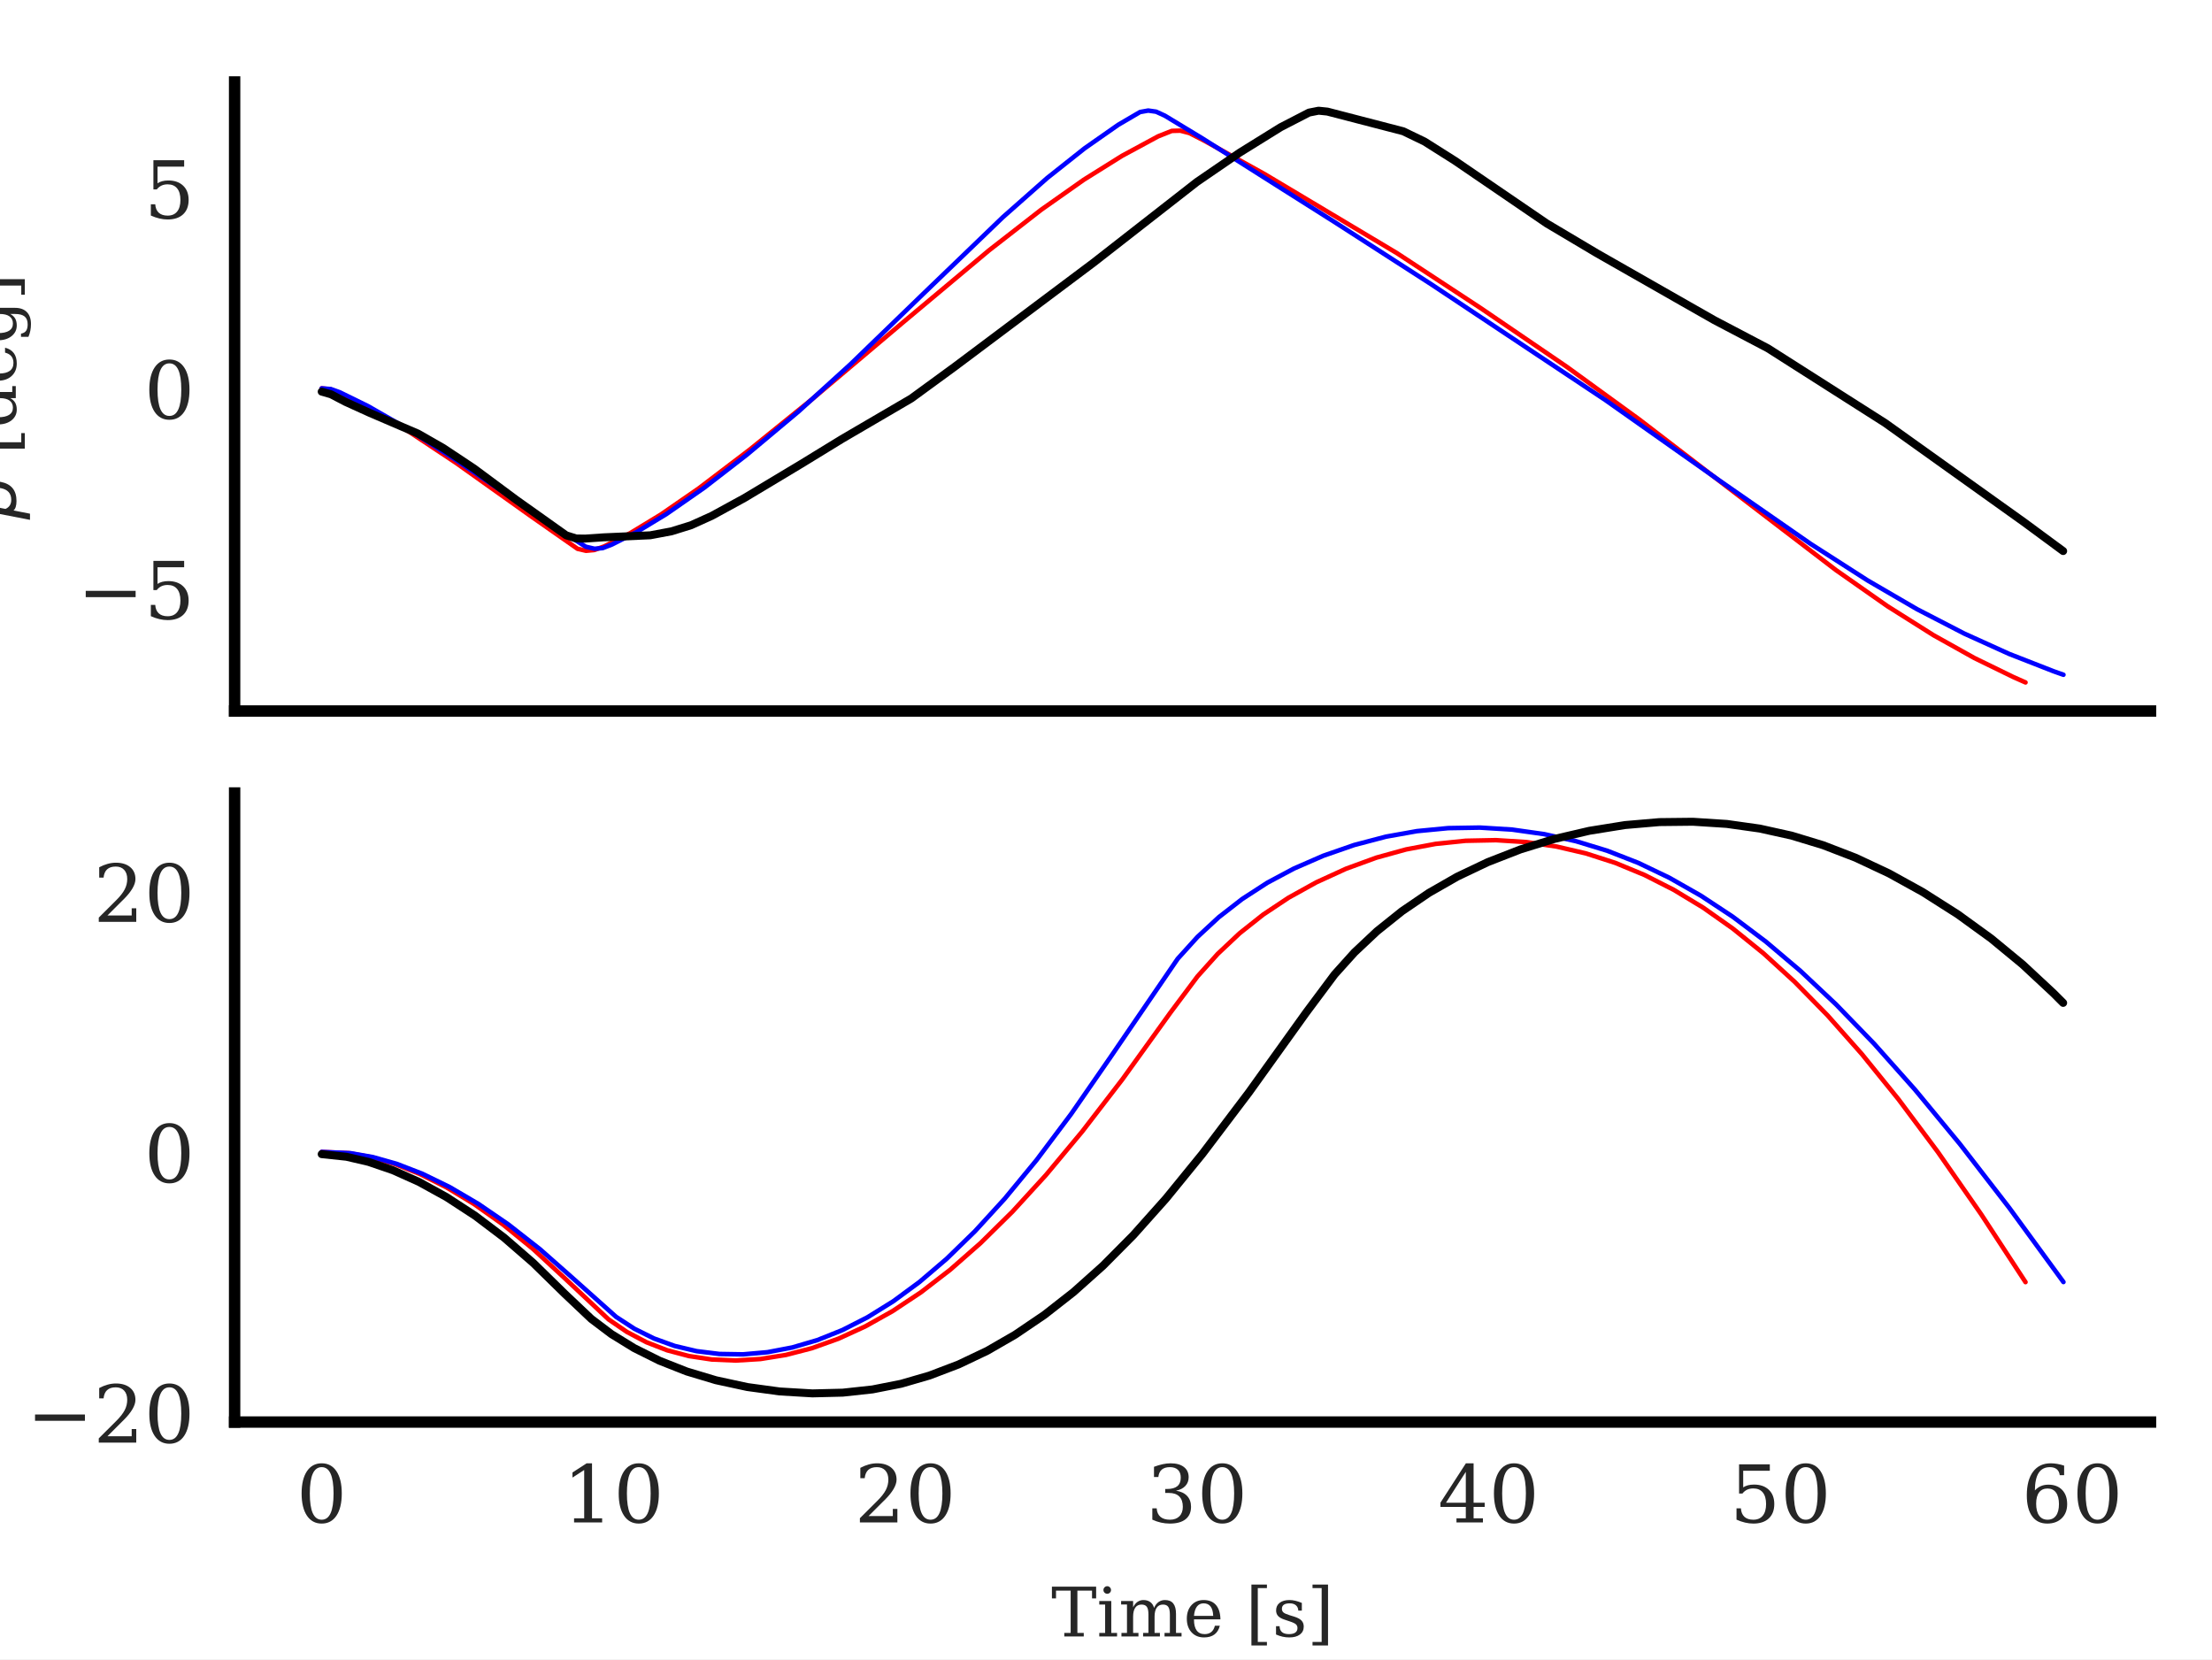
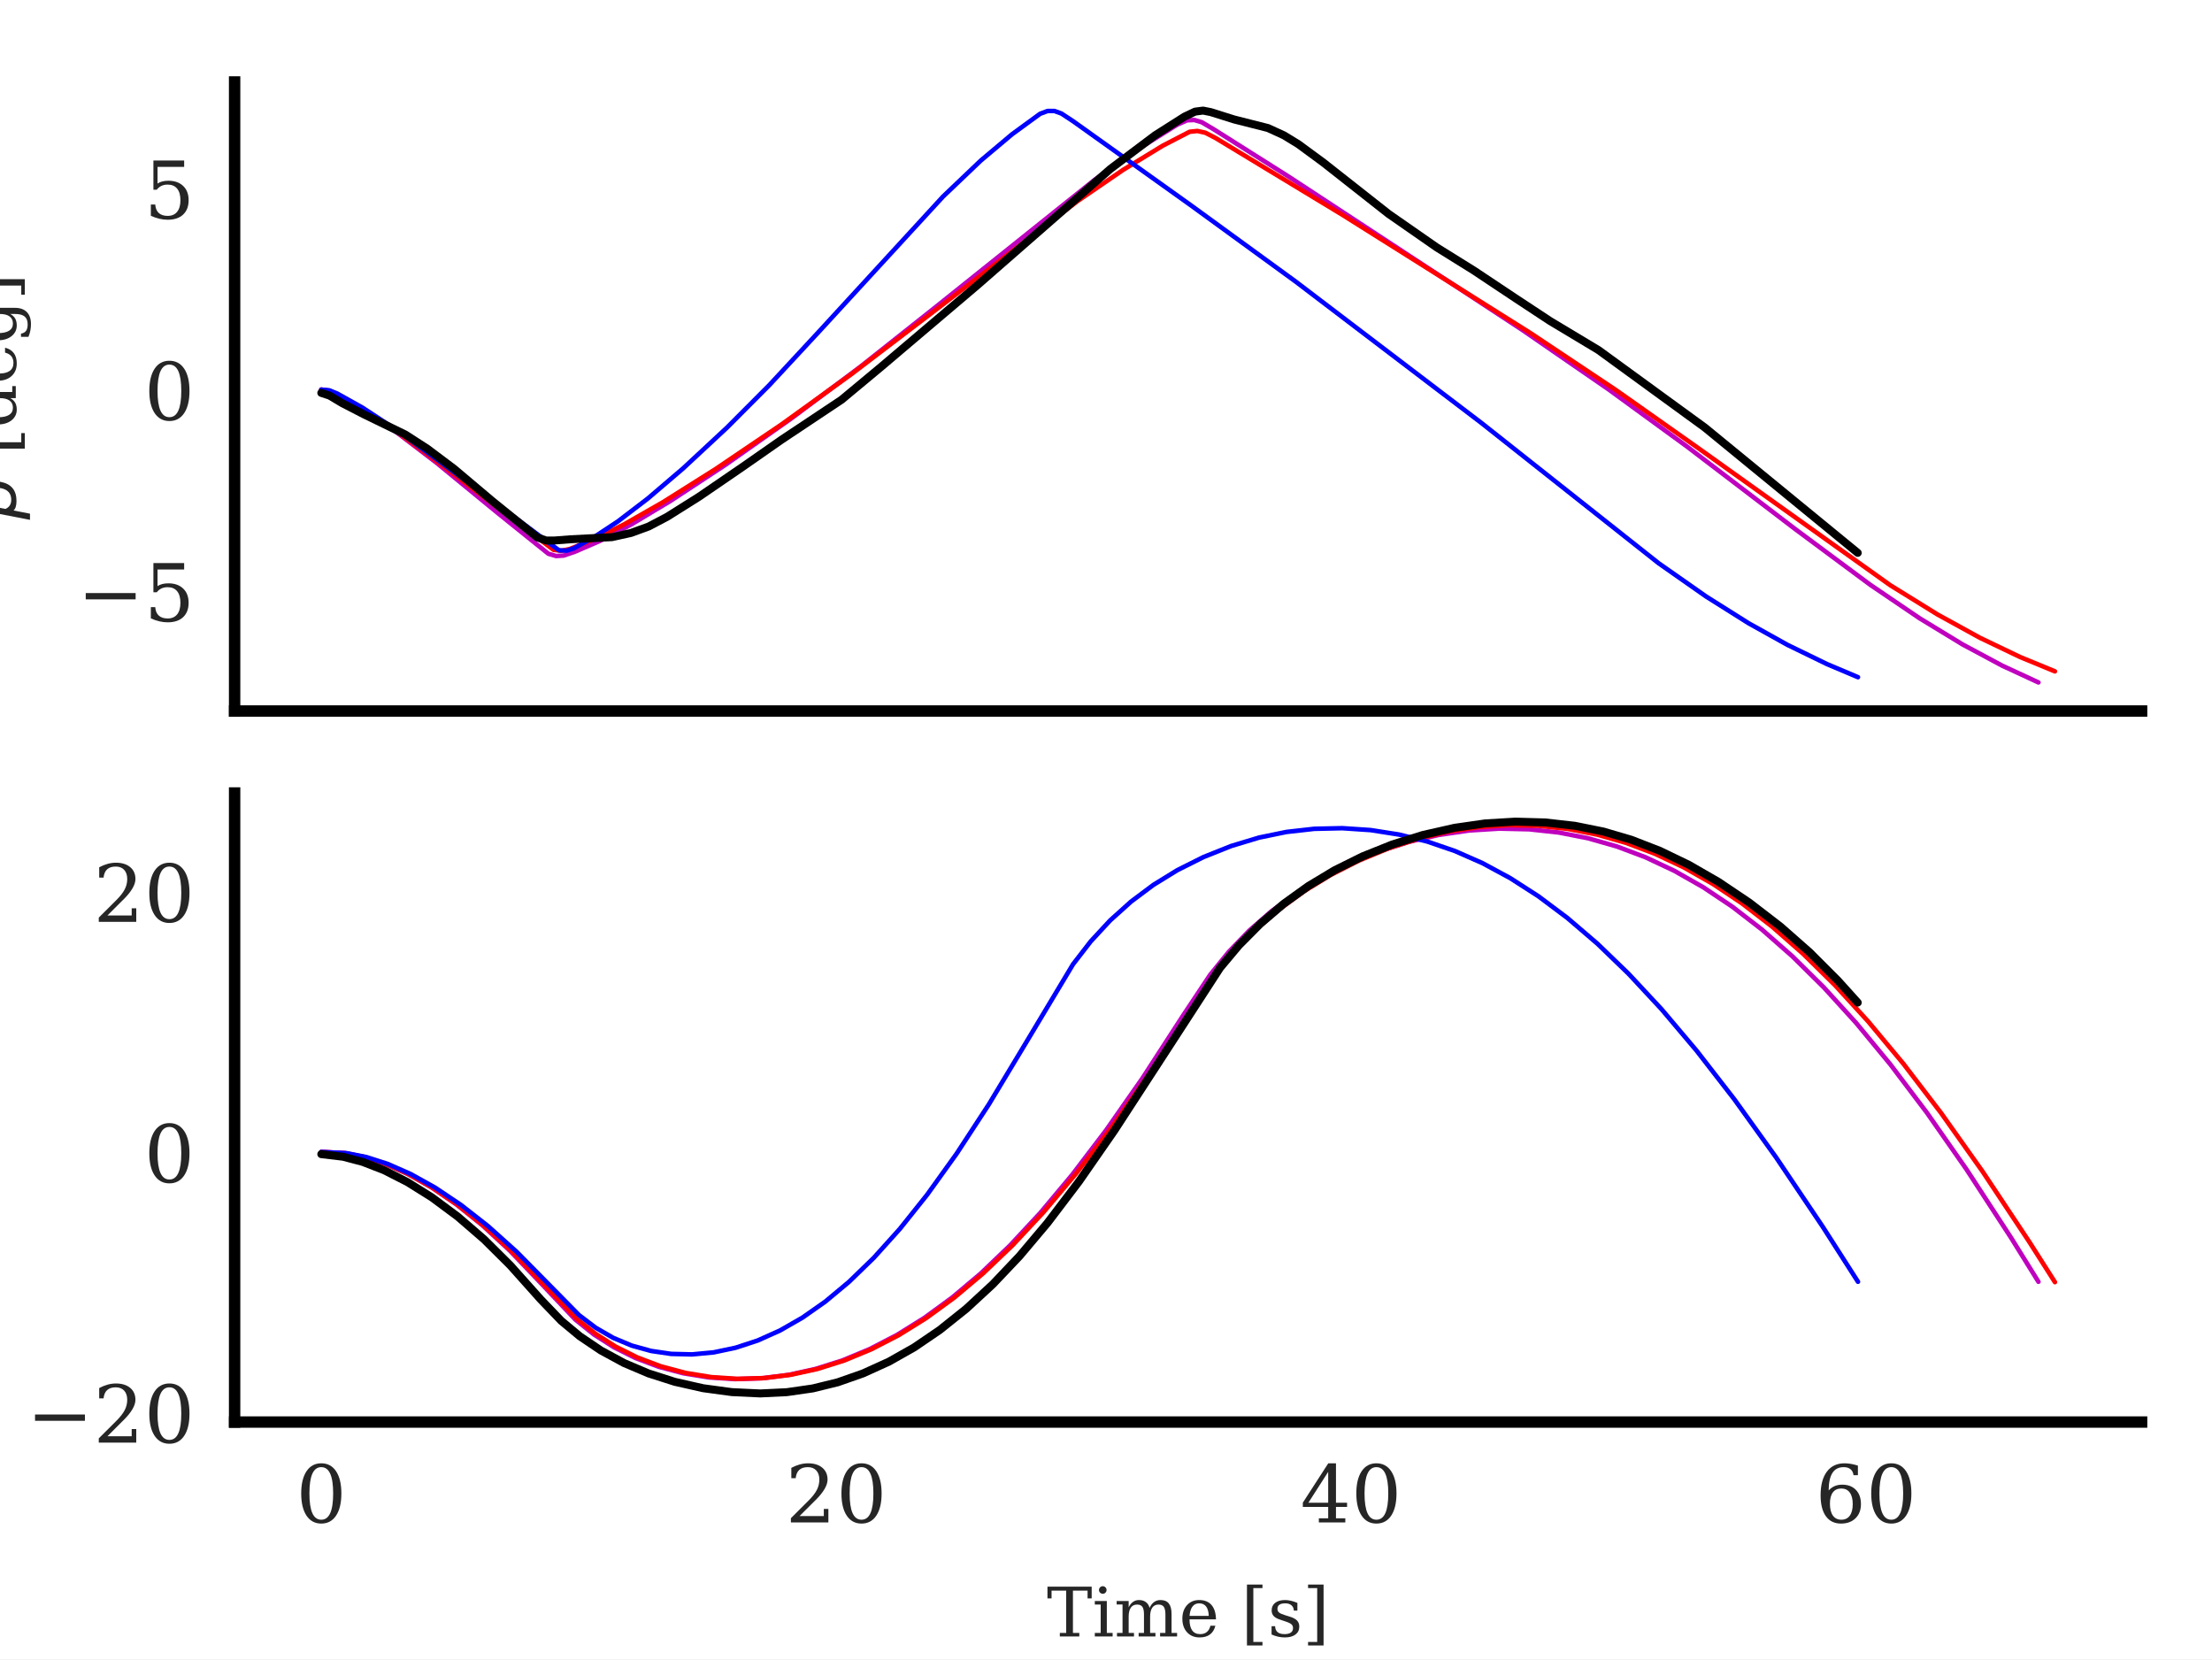
<svg xmlns="http://www.w3.org/2000/svg" xmlns:xlink="http://www.w3.org/1999/xlink" width="194.31pt" height="145.749pt" viewBox="0 0 194.31 145.749" version="1.1">
  <defs>
    <style type="text/css">*{stroke-linejoin: round; stroke-linecap: butt}</style>
  </defs>
  <g id="figure_1">
    <g id="patch_1">
      <path d="M 0 145.749  L 194.31 145.749  L 194.31 0  L 0 0  z " style="fill: #ffffff" />
    </g>
    <g id="axes_1">
      <g id="patch_2">
-         <path d="M 20.61 62.454  L 188.91 62.454  L 188.91 7.2  L 20.61 7.2  z " style="fill: #ffffff" />
+         <path d="M 20.61 62.454  L 188.127 62.454  L 188.127 7.2  L 20.61 7.2  z " style="fill: #ffffff" />
      </g>
      <g id="matplotlib.axis_1">
        <g id="xtick_1">
          <g id="line2d_1" />
        </g>
        <g id="xtick_2">
          <g id="line2d_2" />
        </g>
        <g id="xtick_3">
          <g id="line2d_3" />
        </g>
        <g id="xtick_4">
          <g id="line2d_4" />
        </g>
-         <g id="xtick_5">
-           <g id="line2d_5" />
-         </g>
-         <g id="xtick_6">
-           <g id="line2d_6" />
-         </g>
-         <g id="xtick_7">
-           <g id="line2d_7" />
-         </g>
      </g>
      <g id="matplotlib.axis_2">
        <g id="ytick_1">
-           <g id="line2d_8" />
+           <g id="line2d_5" />
          <g id="text_1">
-             <g style="fill: #262626" transform="translate(6.790469 54.36879) scale(0.07 -0.07)">
+             <g style="fill: #262626" transform="translate(6.790469 54.56415) scale(0.07 -0.07)">
              <defs>
                <path id="DejaVuSerif-2212" d="M 678 2259  L 4684 2259  L 4684 1753  L 678 1753  L 678 2259  z " transform="scale(0.015625)" />
                <path id="DejaVuSerif-35" d="M 3219 4666  L 3219 4153  L 1081 4153  L 1081 2816  Q 1244 2928 1461 2984  Q 1678 3041 1947 3041  Q 2703 3041 3140 2622  Q 3578 2203 3578 1478  Q 3578 738 3136 323  Q 2694 -91 1894 -91  Q 1572 -91 1234 -12  Q 897 66 544 225  L 544 1131  L 897 1131  Q 925 688 1179 453  Q 1434 219 1894 219  Q 2388 219 2653 544  Q 2919 869 2919 1478  Q 2919 2084 2655 2407  Q 2391 2731 1894 2731  Q 1613 2731 1398 2631  Q 1184 2531 1019 2322  L 750 2322  L 750 4666  L 3219 4666  z " transform="scale(0.015625)" />
              </defs>
              <use xlink:href="#DejaVuSerif-2212" />
              <use xlink:href="#DejaVuSerif-35" x="83.789" />
            </g>
          </g>
        </g>
        <g id="ytick_2">
-           <g id="line2d_9" />
+           <g id="line2d_6" />
          <g id="text_2">
-             <g style="fill: #262626" transform="translate(12.65625 36.77387) scale(0.07 -0.07)">
+             <g style="fill: #262626" transform="translate(12.65625 36.88309) scale(0.07 -0.07)">
              <defs>
                <path id="DejaVuSerif-30" d="M 2034 219  Q 2513 219 2750 744  Q 2988 1269 2988 2328  Q 2988 3391 2750 3916  Q 2513 4441 2034 4441  Q 1556 4441 1318 3916  Q 1081 3391 1081 2328  Q 1081 1269 1318 744  Q 1556 219 2034 219  z M 2034 -91  Q 1275 -91 848 546  Q 422 1184 422 2328  Q 422 3475 848 4112  Q 1275 4750 2034 4750  Q 2797 4750 3222 4112  Q 3647 3475 3647 2328  Q 3647 1184 3222 546  Q 2797 -91 2034 -91  z " transform="scale(0.015625)" />
              </defs>
              <use xlink:href="#DejaVuSerif-30" />
            </g>
          </g>
        </g>
        <g id="ytick_3">
-           <g id="line2d_10" />
+           <g id="line2d_7" />
          <g id="text_3">
-             <g style="fill: #262626" transform="translate(12.65625 19.17896) scale(0.07 -0.07)">
+             <g style="fill: #262626" transform="translate(12.65625 19.20203) scale(0.07 -0.07)">
              <use xlink:href="#DejaVuSerif-35" />
            </g>
          </g>
        </g>
        <g id="text_4">
          <g style="fill: #262626" transform="translate(1.410469 45.65718) rotate(-90) scale(0.06 -0.06)">
            <defs>
              <path id="DejaVuSans-Oblique-3b2" d="M 872 216  L 572 -1331  L -6 -1331  L 928 3478  Q 1206 4903 2538 4903  Q 3888 4903 3659 3700  Q 3503 2844 2894 2531  Q 3713 2250 3553 1416  Q 3272 -69 1759 -66  Q 1097 -63 872 216  z M 1019 966  Q 1259 422 1875 425  Q 2775 425 2966 1406  Q 3138 2288 1675 2219  L 1778 2750  Q 2909 2731 3106 3750  Q 3241 4438 2509 4434  Q 1691 4434 1503 3459  L 1019 966  z " transform="scale(0.015625)" />
              <path id="DejaVuSerif-20" transform="scale(0.015625)" />
              <path id="DejaVuSerif-5b" d="M 550 4863  L 2003 4863  L 2003 4531  L 1147 4531  L 1147 -513  L 2003 -513  L 2003 -844  L 550 -844  L 550 4863  z " transform="scale(0.015625)" />
              <path id="DejaVuSerif-64" d="M 3359 331  L 3909 331  L 3909 0  L 2784 0  L 2784 519  Q 2616 206 2355 57  Q 2094 -91 1709 -91  Q 1097 -91 708 395  Q 319 881 319 1663  Q 319 2444 706 2928  Q 1094 3413 1709 3413  Q 2094 3413 2355 3264  Q 2616 3116 2784 2803  L 2784 4531  L 2241 4531  L 2241 4863  L 3359 4863  L 3359 331  z M 2784 1497  L 2784 1825  Q 2784 2422 2554 2737  Q 2325 3053 1888 3053  Q 1444 3053 1217 2703  Q 991 2353 991 1663  Q 991 975 1217 622  Q 1444 269 1888 269  Q 2325 269 2554 583  Q 2784 897 2784 1497  z " transform="scale(0.015625)" />
              <path id="DejaVuSerif-65" d="M 3469 1600  L 991 1600  L 991 1575  Q 991 903 1244 561  Q 1497 219 1991 219  Q 2369 219 2611 417  Q 2853 616 2950 1006  L 3413 1006  Q 3275 459 2904 184  Q 2534 -91 1931 -91  Q 1203 -91 761 389  Q 319 869 319 1663  Q 319 2450 753 2931  Q 1188 3413 1894 3413  Q 2647 3413 3050 2948  Q 3453 2484 3469 1600  z M 2791 1931  Q 2772 2513 2545 2808  Q 2319 3103 1894 3103  Q 1497 3103 1269 2806  Q 1041 2509 991 1931  L 2791 1931  z " transform="scale(0.015625)" />
              <path id="DejaVuSerif-67" d="M 3359 2988  L 3359 72  Q 3359 -644 2965 -1033  Q 2572 -1422 1844 -1422  Q 1516 -1422 1216 -1362  Q 916 -1303 641 -1184  L 641 -488  L 941 -488  Q 997 -813 1206 -963  Q 1416 -1113 1806 -1113  Q 2313 -1113 2548 -827  Q 2784 -541 2784 72  L 2784 519  Q 2616 206 2355 57  Q 2094 -91 1709 -91  Q 1097 -91 708 395  Q 319 881 319 1663  Q 319 2444 706 2928  Q 1094 3413 1709 3413  Q 2094 3413 2355 3264  Q 2616 3116 2784 2803  L 2784 3322  L 3909 3322  L 3909 2988  L 3359 2988  z M 2784 1825  Q 2784 2422 2554 2737  Q 2325 3053 1888 3053  Q 1444 3053 1217 2703  Q 991 2353 991 1663  Q 991 975 1217 622  Q 1444 269 1888 269  Q 2325 269 2554 583  Q 2784 897 2784 1497  L 2784 1825  z " transform="scale(0.015625)" />
              <path id="DejaVuSerif-5d" d="M 1947 4863  L 1947 -844  L 494 -844  L 494 -513  L 1350 -513  L 1350 4531  L 494 4531  L 494 4863  L 1947 4863  z " transform="scale(0.015625)" />
            </defs>
            <use xlink:href="#DejaVuSans-Oblique-3b2" transform="translate(0 0.390625)" />
            <use xlink:href="#DejaVuSerif-20" transform="translate(63.81836 0.390625)" />
            <use xlink:href="#DejaVuSerif-5b" transform="translate(95.60547 0.390625)" />
            <use xlink:href="#DejaVuSerif-64" transform="translate(134.6191 0.390625)" />
            <use xlink:href="#DejaVuSerif-65" transform="translate(198.6328 0.390625)" />
            <use xlink:href="#DejaVuSerif-67" transform="translate(257.8125 0.390625)" />
            <use xlink:href="#DejaVuSerif-5d" transform="translate(321.8262 0.390625)" />
          </g>
        </g>
      </g>
-       <g id="line2d_11">
-         <path d="M 28.26 34.114  L 29.054 34.204  L 29.9 34.537  L 32.489 35.866  L 35.872 37.881  L 40.1 40.687  L 46.712 45.393  L 50.736 48.206  L 51.479 48.378  L 52.197 48.312  L 53.119 47.976  L 55.349 46.837  L 58.065 45.189  L 61.397 42.888  L 65.856 39.497  L 71.392 35.019  L 79.337 28.305  L 86.871 21.997  L 91.459 18.427  L 95.201 15.791  L 98.558 13.692  L 101.736 11.976  L 102.94 11.497  L 103.683 11.477  L 104.478 11.685  L 105.759 12.34  L 111.09 15.296  L 122.699 22.228  L 130.106 27.089  L 137.641 32.226  L 143.996 36.844  L 151.403 42.524  L 161.27 50.071  L 165.806 53.249  L 169.855 55.8  L 173.443 57.803  L 176.852 59.466  L 177.928 59.943  L 177.928 59.943  " clip-path="url(#p3461d4a63b)" style="fill: none; stroke: #ff0000; stroke-width: 0.4; stroke-linecap: round" />
-       </g>
-       <g id="line2d_12">
-         <path d="M 28.26 34.114  L 29.054 34.174  L 29.849 34.46  L 32.335 35.678  L 35.513 37.5  L 39.921 40.312  L 48.147 45.895  L 51.453 48.023  L 52.222 48.201  L 52.94 48.143  L 53.76 47.826  L 55.964 46.712  L 58.552 45.143  L 61.858 42.842  L 65.6 39.947  L 70.162 36.129  L 74.724 31.982  L 81.079 25.831  L 88.102 19.072  L 91.997 15.63  L 95.277 13.029  L 98.225 10.966  L 100.147 9.841  L 100.864 9.712  L 101.556 9.81  L 102.325 10.162  L 105.657 12.179  L 112.294 16.381  L 117.189 19.475  L 125.724 24.969  L 141.024 35.14  L 151.07 42.23  L 159.04 47.764  L 164.063 50.987  L 168.394 53.507  L 172.546 55.651  L 176.493 57.439  L 180.388 58.961  L 181.26 59.269  L 181.26 59.269  " clip-path="url(#p3461d4a63b)" style="fill: none; stroke: #0000ff; stroke-width: 0.4; stroke-linecap: round" />
+       <g id="line2d_8">
+         <path d="M 28.224 34.224  L 28.925 34.335  L 29.762 34.719  L 32.001 36.032  L 34.783 37.933  L 38.356 40.657  L 43.716 45.054  L 48.171 48.639  L 48.849 48.839  L 49.505 48.8  L 50.477 48.473  L 52.694 47.516  L 55.43 46.078  L 58.981 43.947  L 63.752 40.811  L 69.542 36.735  L 75.602 32.195  L 82.251 26.925  L 96.182 15.775  L 100.026 13.063  L 103.419 10.946  L 104.278 10.567  L 104.911 10.538  L 105.567 10.737  L 106.585 11.335  L 113.324 15.593  L 133.722 28.977  L 141.298 34.197  L 148.151 39.191  L 157.717 46.487  L 164.298 51.372  L 168.617 54.302  L 172.394 56.602  L 175.877 58.467  L 179.065 59.943  L 179.065 59.943  " clip-path="url(#pccfdd4df72)" style="fill: none; stroke: #bf00bf; stroke-width: 0.4; stroke-linecap: round" />
+       </g>
+       <g id="line2d_9">
+         <path d="M 28.224 34.224  L 28.948 34.332  L 29.74 34.691  L 32.046 36.033  L 35.009 38.029  L 39.034 41.029  L 48.623 48.296  L 49.301 48.377  L 50.025 48.23  L 52.173 47.373  L 54.797 46.077  L 58.212 44.127  L 62.848 41.209  L 68.637 37.293  L 74.788 32.863  L 81.708 27.592  L 94.644 17.671  L 98.647 14.929  L 102.13 12.803  L 104.504 11.574  L 105.183 11.505  L 105.884 11.659  L 106.788 12.127  L 117.937 18.879  L 134.514 29.303  L 141.954 34.264  L 149.101 39.304  L 166.039 51.4  L 170.2 53.975  L 173.932 56.027  L 177.46 57.714  L 180.513 58.971  L 180.513 58.971  " clip-path="url(#pccfdd4df72)" style="fill: none; stroke: #ff0000; stroke-width: 0.4; stroke-linecap: round" />
+       </g>
+       <g id="line2d_10">
+         <path d="M 28.224 34.224  L 28.925 34.284  L 29.627 34.57  L 31.843 35.808  L 34.692 37.673  L 38.695 40.588  L 49.098 48.337  L 49.754 48.37  L 50.387 48.174  L 52.06 47.26  L 54.277 45.8  L 56.9 43.795  L 59.998 41.151  L 63.865 37.555  L 67.574 33.834  L 72.007 29.055  L 82.839 17.266  L 86.164 14.097  L 88.9 11.795  L 91.365 9.996  L 92.021 9.75  L 92.631 9.751  L 93.242 9.973  L 94.26 10.643  L 104.595 18.022  L 113.821 24.737  L 130.149 37.163  L 145.708 49.479  L 149.869 52.393  L 153.601 54.743  L 157.016 56.644  L 160.498 58.336  L 163.212 59.482  L 163.212 59.482  " clip-path="url(#pccfdd4df72)" style="fill: none; stroke: #0000ff; stroke-width: 0.4; stroke-linecap: round" />
      </g>
      <g id="patch_3">
        <path d="M 20.61 62.454  L 20.61 7.2  " style="fill: none; stroke: #000000; stroke-linejoin: miter; stroke-linecap: square" />
      </g>
      <g id="patch_4">
-         <path d="M 20.61 62.454  L 188.91 62.454  " style="fill: none; stroke: #000000; stroke-linejoin: miter; stroke-linecap: square" />
+         <path d="M 20.61 62.454  L 188.127 62.454  " style="fill: none; stroke: #000000; stroke-linejoin: miter; stroke-linecap: square" />
      </g>
      <g id="legend_1" />
-       <g id="line2d_13">
-         <path d="M 28.26 34.401  L 29.08 34.636  L 30.336 35.294  L 32.463 36.26  L 36.717 38.085  L 38.921 39.345  L 41.638 41.15  L 45.354 43.908  L 49.736 47.021  L 50.608 47.297  L 51.402 47.309  L 53.017 47.198  L 57.117 47.019  L 58.988 46.668  L 60.705 46.135  L 62.525 45.312  L 65.395 43.744  L 70.393 40.745  L 73.98 38.548  L 80.054 34.998  L 83.899 32.188  L 96.046 23.082  L 105.144 15.98  L 108.886 13.416  L 112.5 11.173  L 114.985 9.89  L 115.831 9.724  L 116.6 9.801  L 123.263 11.53  L 125.134 12.432  L 127.799 14.116  L 135.872 19.629  L 140.255 22.234  L 147.866 26.573  L 150.608 28.132  L 155.298 30.595  L 165.601 37.156  L 177.8 45.87  L 181.234 48.403  L 181.234 48.403  " clip-path="url(#p3461d4a63b)" style="fill: none; stroke: #000000; stroke-width: 0.7; stroke-linecap: round" />
+       <g id="line2d_11">
+         <path d="M 28.224 34.511  L 28.948 34.748  L 30.079 35.422  L 31.978 36.401  L 35.597 38.162  L 37.519 39.401  L 39.894 41.185  L 43.263 44.027  L 47.198 47.205  L 47.967 47.475  L 48.668 47.479  L 50.093 47.37  L 53.757 47.182  L 55.43 46.813  L 56.99 46.242  L 58.596 45.398  L 61.4 43.635  L 65.267 40.987  L 68.637 38.635  L 73.929 35.111  L 77.48 32.156  L 85.892 25.019  L 97.539 14.84  L 101.474 11.881  L 104.052 10.244  L 104.979 9.805  L 105.68 9.713  L 106.359 9.848  L 108.417 10.495  L 111.379 11.245  L 112.781 11.886  L 114.048 12.661  L 116.241 14.273  L 121.985 18.794  L 126.214 21.736  L 129.471 23.763  L 133.157 26.217  L 136.165 28.199  L 140.417 30.751  L 149.756 37.553  L 163.122 48.505  L 163.19 48.563  L 163.19 48.563  " clip-path="url(#pccfdd4df72)" style="fill: none; stroke: #000000; stroke-width: 0.7; stroke-linecap: round" />
      </g>
    </g>
    <g id="axes_2">
      <g id="patch_5">
-         <path d="M 20.61 124.909  L 188.91 124.909  L 188.91 69.654  L 20.61 69.654  z " style="fill: #ffffff" />
+         <path d="M 20.61 124.909  L 188.127 124.909  L 188.127 69.654  L 20.61 69.654  z " style="fill: #ffffff" />
      </g>
      <g id="matplotlib.axis_3">
+         <g id="xtick_5">
+           <g id="line2d_12" />
+           <g id="text_5">
+             <g style="fill: #262626" transform="translate(25.99753 133.7276) scale(0.07 -0.07)">
+               <use xlink:href="#DejaVuSerif-30" />
+             </g>
+           </g>
+         </g>
+         <g id="xtick_6">
+           <g id="line2d_13" />
+           <g id="text_6">
+             <g style="fill: #262626" transform="translate(69.00028 133.7276) scale(0.07 -0.07)">
+               <defs>
+                 <path id="DejaVuSerif-32" d="M 819 3553  L 469 3553  L 469 4384  Q 803 4563 1142 4656  Q 1481 4750 1806 4750  Q 2534 4750 2956 4397  Q 3378 4044 3378 3438  Q 3378 2753 2422 1800  Q 2347 1728 2309 1691  L 1131 513  L 3078 513  L 3078 1088  L 3444 1088  L 3444 0  L 434 0  L 434 341  L 1850 1753  Q 2319 2222 2519 2614  Q 2719 3006 2719 3438  Q 2719 3909 2473 4175  Q 2228 4441 1797 4441  Q 1350 4441 1106 4219  Q 863 3997 819 3553  z " transform="scale(0.015625)" />
+               </defs>
+               <use xlink:href="#DejaVuSerif-32" />
+               <use xlink:href="#DejaVuSerif-30" x="63.623" />
+             </g>
+           </g>
+         </g>
+         <g id="xtick_7">
+           <g id="line2d_14" />
+           <g id="text_7">
+             <g style="fill: #262626" transform="translate(114.2299 133.7276) scale(0.07 -0.07)">
+               <defs>
+                 <path id="DejaVuSerif-34" d="M 2234 1581  L 2234 4063  L 641 1581  L 2234 1581  z M 3609 0  L 1484 0  L 1484 331  L 2234 331  L 2234 1247  L 197 1247  L 197 1588  L 2241 4750  L 2859 4750  L 2859 1581  L 3750 1581  L 3750 1247  L 2859 1247  L 2859 331  L 3609 331  L 3609 0  z " transform="scale(0.015625)" />
+               </defs>
+               <use xlink:href="#DejaVuSerif-34" />
+               <use xlink:href="#DejaVuSerif-30" x="63.623" />
+             </g>
+           </g>
+         </g>
        <g id="xtick_8">
-           <g id="line2d_14" />
-           <g id="text_5">
-             <g style="fill: #262626" transform="translate(26.03311 133.7276) scale(0.07 -0.07)">
-               <use xlink:href="#DejaVuSerif-30" />
-             </g>
-           </g>
-         </g>
-         <g id="xtick_9">
          <g id="line2d_15" />
-           <g id="text_6">
-             <g style="fill: #262626" transform="translate(49.43432 133.7276) scale(0.07 -0.07)">
-               <defs>
-                 <path id="DejaVuSerif-31" d="M 909 0  L 909 331  L 1722 331  L 1722 4213  L 781 3603  L 781 4013  L 1919 4750  L 2350 4750  L 2350 331  L 3163 331  L 3163 0  L 909 0  z " transform="scale(0.015625)" />
-               </defs>
-               <use xlink:href="#DejaVuSerif-31" />
-               <use xlink:href="#DejaVuSerif-30" x="63.623" />
-             </g>
-           </g>
-         </g>
-         <g id="xtick_10">
-           <g id="line2d_16" />
-           <g id="text_7">
-             <g style="fill: #262626" transform="translate(75.0624 133.7276) scale(0.07 -0.07)">
-               <defs>
-                 <path id="DejaVuSerif-32" d="M 819 3553  L 469 3553  L 469 4384  Q 803 4563 1142 4656  Q 1481 4750 1806 4750  Q 2534 4750 2956 4397  Q 3378 4044 3378 3438  Q 3378 2753 2422 1800  Q 2347 1728 2309 1691  L 1131 513  L 3078 513  L 3078 1088  L 3444 1088  L 3444 0  L 434 0  L 434 341  L 1850 1753  Q 2319 2222 2519 2614  Q 2719 3006 2719 3438  Q 2719 3909 2473 4175  Q 2228 4441 1797 4441  Q 1350 4441 1106 4219  Q 863 3997 819 3553  z " transform="scale(0.015625)" />
-               </defs>
-               <use xlink:href="#DejaVuSerif-32" />
-               <use xlink:href="#DejaVuSerif-30" x="63.623" />
-             </g>
-           </g>
-         </g>
-         <g id="xtick_11">
-           <g id="line2d_17" />
          <g id="text_8">
-             <g style="fill: #262626" transform="translate(100.6905 133.7276) scale(0.07 -0.07)">
-               <defs>
-                 <path id="DejaVuSerif-33" d="M 622 4469  Q 988 4606 1323 4678  Q 1659 4750 1953 4750  Q 2638 4750 3022 4454  Q 3406 4159 3406 3634  Q 3406 3213 3140 2930  Q 2875 2647 2388 2547  Q 2963 2466 3280 2130  Q 3597 1794 3597 1259  Q 3597 606 3158 257  Q 2719 -91 1894 -91  Q 1528 -91 1179 -12  Q 831 66 488 225  L 488 1131  L 838 1131  Q 869 681 1141 450  Q 1413 219 1906 219  Q 2384 219 2661 495  Q 2938 772 2938 1253  Q 2938 1803 2653 2086  Q 2369 2369 1819 2369  L 1522 2369  L 1522 2688  L 1678 2688  Q 2225 2688 2498 2914  Q 2772 3141 2772 3597  Q 2772 4006 2547 4223  Q 2322 4441 1900 4441  Q 1478 4441 1245 4241  Q 1013 4041 972 3647  L 622 3647  L 622 4469  z " transform="scale(0.015625)" />
-               </defs>
-               <use xlink:href="#DejaVuSerif-33" />
-               <use xlink:href="#DejaVuSerif-30" x="63.623" />
-             </g>
-           </g>
-         </g>
-         <g id="xtick_12">
-           <g id="line2d_18" />
-           <g id="text_9">
-             <g style="fill: #262626" transform="translate(126.3186 133.7276) scale(0.07 -0.07)">
-               <defs>
-                 <path id="DejaVuSerif-34" d="M 2234 1581  L 2234 4063  L 641 1581  L 2234 1581  z M 3609 0  L 1484 0  L 1484 331  L 2234 331  L 2234 1247  L 197 1247  L 197 1588  L 2241 4750  L 2859 4750  L 2859 1581  L 3750 1581  L 3750 1247  L 2859 1247  L 2859 331  L 3609 331  L 3609 0  z " transform="scale(0.015625)" />
-               </defs>
-               <use xlink:href="#DejaVuSerif-34" />
-               <use xlink:href="#DejaVuSerif-30" x="63.623" />
-             </g>
-           </g>
-         </g>
-         <g id="xtick_13">
-           <g id="line2d_19" />
-           <g id="text_10">
-             <g style="fill: #262626" transform="translate(151.9467 133.7276) scale(0.07 -0.07)">
-               <use xlink:href="#DejaVuSerif-35" />
-               <use xlink:href="#DejaVuSerif-30" x="63.623" />
-             </g>
-           </g>
-         </g>
-         <g id="xtick_14">
-           <g id="line2d_20" />
-           <g id="text_11">
-             <g style="fill: #262626" transform="translate(177.5747 133.7276) scale(0.07 -0.07)">
+             <g style="fill: #262626" transform="translate(159.4595 133.7276) scale(0.07 -0.07)">
              <defs>
                <path id="DejaVuSerif-36" d="M 2094 219  Q 2534 219 2771 542  Q 3009 866 3009 1472  Q 3009 2078 2771 2401  Q 2534 2725 2094 2725  Q 1647 2725 1412 2412  Q 1178 2100 1178 1509  Q 1178 888 1415 553  Q 1653 219 2094 219  z M 1075 2569  Q 1288 2803 1556 2918  Q 1825 3034 2163 3034  Q 2859 3034 3264 2615  Q 3669 2197 3669 1472  Q 3669 763 3233 336  Q 2797 -91 2069 -91  Q 1278 -91 853 498  Q 428 1088 428 2181  Q 428 3406 931 4078  Q 1434 4750 2350 4750  Q 2597 4750 2869 4703  Q 3141 4656 3425 4563  L 3425 3794  L 3072 3794  Q 3034 4109 2831 4275  Q 2628 4441 2284 4441  Q 1678 4441 1381 3981  Q 1084 3522 1075 2569  z " transform="scale(0.015625)" />
              </defs>
              <use xlink:href="#DejaVuSerif-36" />
              <use xlink:href="#DejaVuSerif-30" x="63.623" />
            </g>
          </g>
        </g>
-         <g id="text_12">
-           <g style="fill: #262626" transform="translate(92.34498 143.7425) scale(0.06 -0.06)">
+         <g id="text_9">
+           <g style="fill: #262626" transform="translate(91.95363 143.7425) scale(0.06 -0.06)">
            <defs>
              <path id="DejaVuSerif-54" d="M 1222 0  L 1222 331  L 1819 331  L 1819 4294  L 447 4294  L 447 3566  L 63 3566  L 63 4666  L 4206 4666  L 4206 3566  L 3822 3566  L 3822 4294  L 2450 4294  L 2450 331  L 3047 331  L 3047 0  L 1222 0  z " transform="scale(0.015625)" />
              <path id="DejaVuSerif-69" d="M 622 4353  Q 622 4497 726 4603  Q 831 4709 978 4709  Q 1122 4709 1226 4603  Q 1331 4497 1331 4353  Q 1331 4206 1228 4103  Q 1125 4000 978 4000  Q 831 4000 726 4103  Q 622 4206 622 4353  z M 1356 331  L 1900 331  L 1900 0  L 231 0  L 231 331  L 781 331  L 781 2988  L 231 2988  L 231 3322  L 1356 3322  L 1356 331  z " transform="scale(0.015625)" />
              <path id="DejaVuSerif-6d" d="M 3316 2675  Q 3481 3041 3739 3227  Q 3997 3413 4341 3413  Q 4863 3413 5119 3089  Q 5375 2766 5375 2113  L 5375 331  L 5894 331  L 5894 0  L 4300 0  L 4300 331  L 4800 331  L 4800 2047  Q 4800 2556 4650 2772  Q 4500 2988 4153 2988  Q 3769 2988 3567 2697  Q 3366 2406 3366 1850  L 3366 331  L 3866 331  L 3866 0  L 2291 0  L 2291 331  L 2791 331  L 2791 2069  Q 2791 2566 2641 2777  Q 2491 2988 2144 2988  Q 1759 2988 1557 2697  Q 1356 2406 1356 1850  L 1356 331  L 1856 331  L 1856 0  L 263 0  L 263 331  L 781 331  L 781 2994  L 231 2994  L 231 3322  L 1356 3322  L 1356 2731  Q 1516 3063 1762 3238  Q 2009 3413 2322 3413  Q 2709 3413 2968 3220  Q 3228 3028 3316 2675  z " transform="scale(0.015625)" />
              <path id="DejaVuSerif-73" d="M 359 184  L 359 959  L 691 959  Q 703 588 923 403  Q 1144 219 1575 219  Q 1963 219 2166 364  Q 2369 509 2369 788  Q 2369 1006 2220 1140  Q 2072 1275 1594 1428  L 1178 1569  Q 750 1706 558 1912  Q 366 2119 366 2438  Q 366 2894 700 3153  Q 1034 3413 1625 3413  Q 1888 3413 2178 3344  Q 2469 3275 2778 3144  L 2778 2419  L 2447 2419  Q 2434 2741 2221 2922  Q 2009 3103 1644 3103  Q 1281 3103 1095 2975  Q 909 2847 909 2591  Q 909 2381 1050 2254  Q 1191 2128 1613 1997  L 2069 1856  Q 2541 1709 2748 1489  Q 2956 1269 2956 922  Q 2956 450 2595 179  Q 2234 -91 1600 -91  Q 1278 -91 972 -22  Q 666 47 359 184  z " transform="scale(0.015625)" />
            </defs>
            <use xlink:href="#DejaVuSerif-54" />
            <use xlink:href="#DejaVuSerif-69" x="66.699" />
            <use xlink:href="#DejaVuSerif-6d" x="98.682" />
            <use xlink:href="#DejaVuSerif-65" x="193.506" />
            <use xlink:href="#DejaVuSerif-20" x="252.686" />
            <use xlink:href="#DejaVuSerif-5b" x="284.473" />
            <use xlink:href="#DejaVuSerif-73" x="323.486" />
            <use xlink:href="#DejaVuSerif-5d" x="374.805" />
          </g>
        </g>
      </g>
      <g id="matplotlib.axis_4">
        <g id="ytick_4">
-           <g id="line2d_21" />
-           <g id="text_13">
+           <g id="line2d_16" />
+           <g id="text_10">
            <g style="fill: #262626" transform="translate(2.336719 126.7165) scale(0.07 -0.07)">
              <use xlink:href="#DejaVuSerif-2212" />
              <use xlink:href="#DejaVuSerif-32" x="83.789" />
              <use xlink:href="#DejaVuSerif-30" x="147.412" />
            </g>
          </g>
        </g>
        <g id="ytick_5">
-           <g id="line2d_22" />
-           <g id="text_14">
+           <g id="line2d_17" />
+           <g id="text_11">
            <g style="fill: #262626" transform="translate(12.65625 103.8448) scale(0.07 -0.07)">
              <use xlink:href="#DejaVuSerif-30" />
            </g>
          </g>
        </g>
        <g id="ytick_6">
-           <g id="line2d_23" />
-           <g id="text_15">
+           <g id="line2d_18" />
+           <g id="text_12">
            <g style="fill: #262626" transform="translate(8.2025 80.97314) scale(0.07 -0.07)">
              <use xlink:href="#DejaVuSerif-32" />
              <use xlink:href="#DejaVuSerif-30" x="63.623" />
            </g>
          </g>
        </g>
-         <g id="text_16">
+         <g id="text_13">
          <g style="fill: #262626" transform="translate(-3.043281 108.1716) rotate(-90) scale(0.06 -0.06)">
            <defs>
              <path id="DejaVuSans-Oblique-3c8" d="M 1591 -78  Q 891 38 616 341  Q 278 713 425 1472  L 819 3500  L 1400 3500  L 1009 1494  Q 900 922 1119 684  Q 1313 478 1691 434  L 2284 3500  L 2856 3500  L 2263 438  Q 2681 481 2928 688  Q 3247 950 3353 1497  L 3741 3500  L 4322 3500  L 3928 1475  Q 3775 688 3300 344  Q 2872 34 2163 -75  L 1919 -1331  L 1347 -1331  L 1591 -78  z " transform="scale(0.015625)" />
            </defs>
            <use xlink:href="#DejaVuSans-Oblique-3c8" transform="translate(0 0.015625)" />
            <use xlink:href="#DejaVuSerif-20" transform="translate(65.9668 0.015625)" />
            <use xlink:href="#DejaVuSerif-5b" transform="translate(97.75391 0.015625)" />
            <use xlink:href="#DejaVuSerif-64" transform="translate(136.7676 0.015625)" />
            <use xlink:href="#DejaVuSerif-65" transform="translate(200.7812 0.015625)" />
            <use xlink:href="#DejaVuSerif-67" transform="translate(259.9609 0.015625)" />
            <use xlink:href="#DejaVuSerif-5d" transform="translate(323.9746 0.015625)" />
          </g>
        </g>
      </g>
-       <g id="line2d_24">
-         <path d="M 28.26 101.185  L 30.669 101.295  L 32.591 101.638  L 34.667 102.241  L 36.871 103.116  L 39.203 104.284  L 41.638 105.756  L 44.201 107.57  L 46.815 109.697  L 49.506 112.18  L 53.452 115.887  L 55.067 116.992  L 56.784 117.897  L 58.604 118.605  L 60.526 119.114  L 62.525 119.414  L 64.626 119.504  L 66.805 119.372  L 69.034 119.014  L 71.315 118.424  L 73.647 117.589  L 76.005 116.51  L 78.414 115.161  L 80.9 113.511  L 83.463 111.536  L 86.128 109.197  L 88.922 106.445  L 91.869 103.223  L 95.072 99.382  L 98.609 94.787  L 102.838 88.912  L 105.195 85.763  L 106.964 83.792  L 108.886 81.983  L 110.962 80.336  L 113.191 78.853  L 115.626 77.504  L 118.24 76.308  L 120.906 75.334  L 123.52 74.611  L 126.108 74.125  L 128.748 73.852  L 131.413 73.798  L 134.078 73.967  L 136.718 74.356  L 139.306 74.96  L 141.895 75.794  L 144.458 76.855  L 147.021 78.157  L 149.609 79.723  L 152.223 81.568  L 154.914 83.743  L 157.656 86.248  L 160.527 89.176  L 163.551 92.586  L 166.754 96.54  L 170.24 101.204  L 174.033 106.66  L 177.928 112.618  L 177.928 112.618  " clip-path="url(#pad0e927409)" style="fill: none; stroke: #ff0000; stroke-width: 0.4; stroke-linecap: round" />
-       </g>
-       <g id="line2d_25">
-         <path d="M 28.26 101.185  L 30.797 101.294  L 32.745 101.634  L 34.846 102.229  L 37.102 103.101  L 39.511 104.276  L 42.022 105.749  L 44.662 107.556  L 47.43 109.724  L 50.3 112.258  L 54.119 115.668  L 55.733 116.717  L 57.45 117.569  L 59.27 118.226  L 61.192 118.682  L 63.191 118.93  L 65.267 118.964  L 67.42 118.774  L 69.598 118.358  L 71.802 117.71  L 74.006 116.827  L 76.21 115.703  L 78.465 114.303  L 80.772 112.606  L 83.155 110.571  L 85.641 108.153  L 88.255 105.294  L 91.049 101.904  L 94.099 97.841  L 97.507 92.918  L 103.453 84.216  L 105.195 82.294  L 107.066 80.562  L 109.117 78.969  L 111.321 77.541  L 113.653 76.296  L 116.241 75.168  L 118.958 74.224  L 121.751 73.49  L 124.468 73.005  L 127.21 72.741  L 130.003 72.694  L 132.823 72.869  L 135.642 73.268  L 138.435 73.888  L 141.177 74.725  L 143.92 75.797  L 146.636 77.098  L 149.404 78.671  L 152.223 80.532  L 155.119 82.712  L 158.143 85.272  L 161.295 88.236  L 164.627 91.677  L 168.215 95.707  L 172.162 100.484  L 176.493 106.084  L 181.26 112.61  L 181.26 112.61  " clip-path="url(#pad0e927409)" style="fill: none; stroke: #0000ff; stroke-width: 0.4; stroke-linecap: round" />
+       <g id="line2d_19">
+         <path d="M 28.224 101.185  L 30.305 101.295  L 32.001 101.633  L 33.833 102.229  L 35.8 103.107  L 37.881 104.282  L 40.075 105.78  L 42.381 107.631  L 44.778 109.844  L 47.289 112.469  L 50.545 115.912  L 52.173 117.217  L 53.937 118.343  L 55.837 119.29  L 57.872 120.055  L 60.021 120.624  L 62.26 120.987  L 64.566 121.136  L 66.918 121.063  L 69.27 120.767  L 71.645 120.243  L 74.019 119.49  L 76.394 118.501  L 78.791 117.26  L 81.211 115.752  L 83.653 113.966  L 86.141 111.871  L 88.719 109.402  L 91.388 106.533  L 94.192 103.182  L 97.154 99.29  L 100.366 94.697  L 103.939 89.185  L 106.313 85.616  L 107.942 83.606  L 109.728 81.752  L 111.673 80.053  L 113.799 78.493  L 116.106 77.077  L 118.548 75.839  L 121.103 74.792  L 123.727 73.955  L 126.395 73.336  L 129.064 72.946  L 131.71 72.782  L 134.333 72.843  L 136.934 73.126  L 139.489 73.627  L 142.022 74.348  L 144.555 75.302  L 147.088 76.495  L 149.621 77.934  L 152.176 79.643  L 154.777 81.651  L 157.445 83.996  L 160.204 86.723  L 163.054 89.856  L 166.062 93.5  L 169.273 97.747  L 172.756 102.731  L 176.645 108.697  L 179.065 112.587  L 179.065 112.587  " clip-path="url(#pa5852ac066)" style="fill: none; stroke: #bf00bf; stroke-width: 0.4; stroke-linecap: round" />
+       </g>
+       <g id="line2d_20">
+         <path d="M 28.224 101.185  L 30.328 101.294  L 32.024 101.633  L 33.855 102.228  L 35.823 103.104  L 37.926 104.288  L 40.142 105.792  L 42.472 107.646  L 44.914 109.878  L 47.492 112.541  L 50.658 115.839  L 52.309 117.155  L 54.073 118.28  L 55.995 119.239  L 58.053 120.015  L 60.224 120.594  L 62.486 120.964  L 64.793 121.115  L 67.122 121.047  L 69.474 120.755  L 71.826 120.239  L 74.178 119.497  L 76.552 118.512  L 78.949 117.274  L 81.369 115.771  L 83.834 113.973  L 86.344 111.864  L 88.945 109.385  L 91.659 106.483  L 94.508 103.104  L 97.561 99.132  L 100.886 94.431  L 104.64 88.724  L 106.811 85.559  L 108.484 83.53  L 110.339 81.632  L 112.352 79.892  L 114.545 78.29  L 116.897 76.849  L 119.385 75.584  L 121.985 74.512  L 124.631 73.662  L 127.3 73.038  L 129.946 72.645  L 132.569 72.479  L 135.17 72.535  L 137.748 72.812  L 140.303 73.311  L 142.836 74.033  L 145.369 74.988  L 147.902 76.182  L 150.457 77.635  L 153.036 79.359  L 155.659 81.382  L 158.373 83.761  L 161.177 86.52  L 164.094 89.707  L 167.192 93.426  L 170.517 97.771  L 174.158 102.904  L 178.274 109.103  L 180.513 112.62  L 180.513 112.62  " clip-path="url(#pa5852ac066)" style="fill: none; stroke: #ff0000; stroke-width: 0.4; stroke-linecap: round" />
+       </g>
+       <g id="line2d_21">
+         <path d="M 28.224 101.185  L 30.463 101.294  L 32.182 101.634  L 34.059 102.237  L 36.072 103.124  L 38.22 104.317  L 40.482 105.831  L 42.879 107.707  L 45.389 109.96  L 48.012 112.619  L 50.862 115.515  L 52.332 116.628  L 53.87 117.514  L 55.498 118.195  L 57.194 118.664  L 58.958 118.923  L 60.79 118.968  L 62.689 118.789  L 64.612 118.384  L 66.557 117.747  L 68.524 116.865  L 70.491 115.737  L 72.504 114.325  L 74.585 112.59  L 76.756 110.484  L 79.04 107.949  L 81.437 104.949  L 84.038 101.33  L 86.865 97.004  L 90.099 91.635  L 94.26 84.698  L 95.82 82.681  L 97.516 80.851  L 99.348 79.202  L 101.315 77.729  L 103.419 76.434  L 105.725 75.279  L 108.168 74.306  L 110.61 73.569  L 113.007 73.076  L 115.45 72.801  L 117.915 72.746  L 120.402 72.913  L 122.89 73.303  L 125.378 73.919  L 127.797 74.748  L 130.217 75.811  L 132.66 77.13  L 135.147 78.73  L 137.68 80.628  L 140.326 82.895  L 143.062 85.537  L 145.957 88.648  L 149.033 92.286  L 152.357 96.57  L 156.021 101.666  L 160.114 107.75  L 163.212 112.586  L 163.212 112.586  " clip-path="url(#pa5852ac066)" style="fill: none; stroke: #0000ff; stroke-width: 0.4; stroke-linecap: round" />
      </g>
      <g id="patch_6">
        <path d="M 20.61 124.909  L 20.61 69.654  " style="fill: none; stroke: #000000; stroke-linejoin: miter; stroke-linecap: square" />
      </g>
      <g id="patch_7">
-         <path d="M 20.61 124.909  L 188.91 124.909  " style="fill: none; stroke: #000000; stroke-linejoin: miter; stroke-linecap: square" />
-       </g>
-       <g id="line2d_26">
-         <path d="M 28.26 101.378  L 30.438 101.607  L 32.386 102.061  L 34.513 102.79  L 36.794 103.812  L 39.229 105.152  L 41.74 106.789  L 44.278 108.709  L 46.84 110.931  L 49.608 113.641  L 51.94 115.847  L 53.709 117.183  L 55.708 118.413  L 57.937 119.524  L 60.321 120.465  L 62.884 121.235  L 65.651 121.834  L 68.496 122.222  L 71.366 122.392  L 74.032 122.327  L 76.646 122.043  L 79.157 121.547  L 81.643 120.826  L 84.206 119.849  L 86.718 118.655  L 89.178 117.235  L 91.741 115.498  L 94.304 113.492  L 96.892 111.179  L 99.557 108.494  L 102.428 105.277  L 105.606 101.377  L 109.706 95.959  L 114.729 88.955  L 117.241 85.588  L 118.983 83.654  L 120.957 81.799  L 123.161 80.034  L 125.519 78.429  L 128.004 77.007  L 130.695 75.727  L 133.566 74.609  L 136.539 73.691  L 139.614 72.975  L 142.741 72.472  L 145.765 72.212  L 148.712 72.18  L 151.685 72.371  L 154.581 72.779  L 157.374 73.397  L 160.142 74.238  L 163.012 75.345  L 165.934 76.716  L 168.907 78.358  L 171.982 80.314  L 174.904 82.432  L 177.672 84.715  L 180.388 87.244  L 181.234 88.091  L 181.234 88.091  " clip-path="url(#pad0e927409)" style="fill: none; stroke: #000000; stroke-width: 0.7; stroke-linecap: round" />
+         <path d="M 20.61 124.909  L 188.127 124.909  " style="fill: none; stroke: #000000; stroke-linejoin: miter; stroke-linecap: square" />
+       </g>
+       <g id="line2d_22">
+         <path d="M 28.224 101.378  L 30.147 101.607  L 31.865 102.061  L 33.742 102.79  L 35.778 103.825  L 37.949 105.183  L 40.21 106.862  L 42.517 108.855  L 44.824 111.146  L 47.492 114.132  L 49.301 116.017  L 50.93 117.372  L 52.784 118.622  L 54.819 119.725  L 56.968 120.638  L 59.275 121.375  L 61.762 121.937  L 64.295 122.28  L 66.783 122.397  L 69.112 122.285  L 71.396 121.956  L 73.59 121.417  L 75.806 120.64  L 78.09 119.603  L 80.306 118.351  L 82.545 116.826  L 84.875 114.964  L 87.204 112.814  L 89.556 110.335  L 92.021 107.41  L 94.78 103.776  L 97.901 99.282  L 102.197 92.679  L 107.173 85.013  L 108.824 83.043  L 110.701 81.151  L 112.759 79.391  L 114.93 77.827  L 117.236 76.441  L 119.701 75.219  L 122.302 74.177  L 124.993 73.341  L 127.775 72.712  L 130.466 72.325  L 133.112 72.169  L 135.735 72.241  L 138.336 72.534  L 140.846 73.04  L 143.289 73.758  L 145.799 74.732  L 148.332 75.952  L 150.955 77.463  L 153.669 79.287  L 156.405 81.394  L 158.961 83.644  L 161.448 86.134  L 163.19 88.065  L 163.19 88.065  " clip-path="url(#pa5852ac066)" style="fill: none; stroke: #000000; stroke-width: 0.7; stroke-linecap: round" />
      </g>
    </g>
  </g>
  <defs>
-     <clipPath id="p3461d4a63b">
-       <rect x="20.61" y="7.2" width="168.3" height="55.254" />
+     <clipPath id="pccfdd4df72">
+       <rect x="20.61" y="7.2" width="167.517" height="55.254" />
    </clipPath>
-     <clipPath id="pad0e927409">
-       <rect x="20.61" y="69.654" width="168.3" height="55.254" />
+     <clipPath id="pa5852ac066">
+       <rect x="20.61" y="69.654" width="167.517" height="55.254" />
    </clipPath>
  </defs>
</svg>
